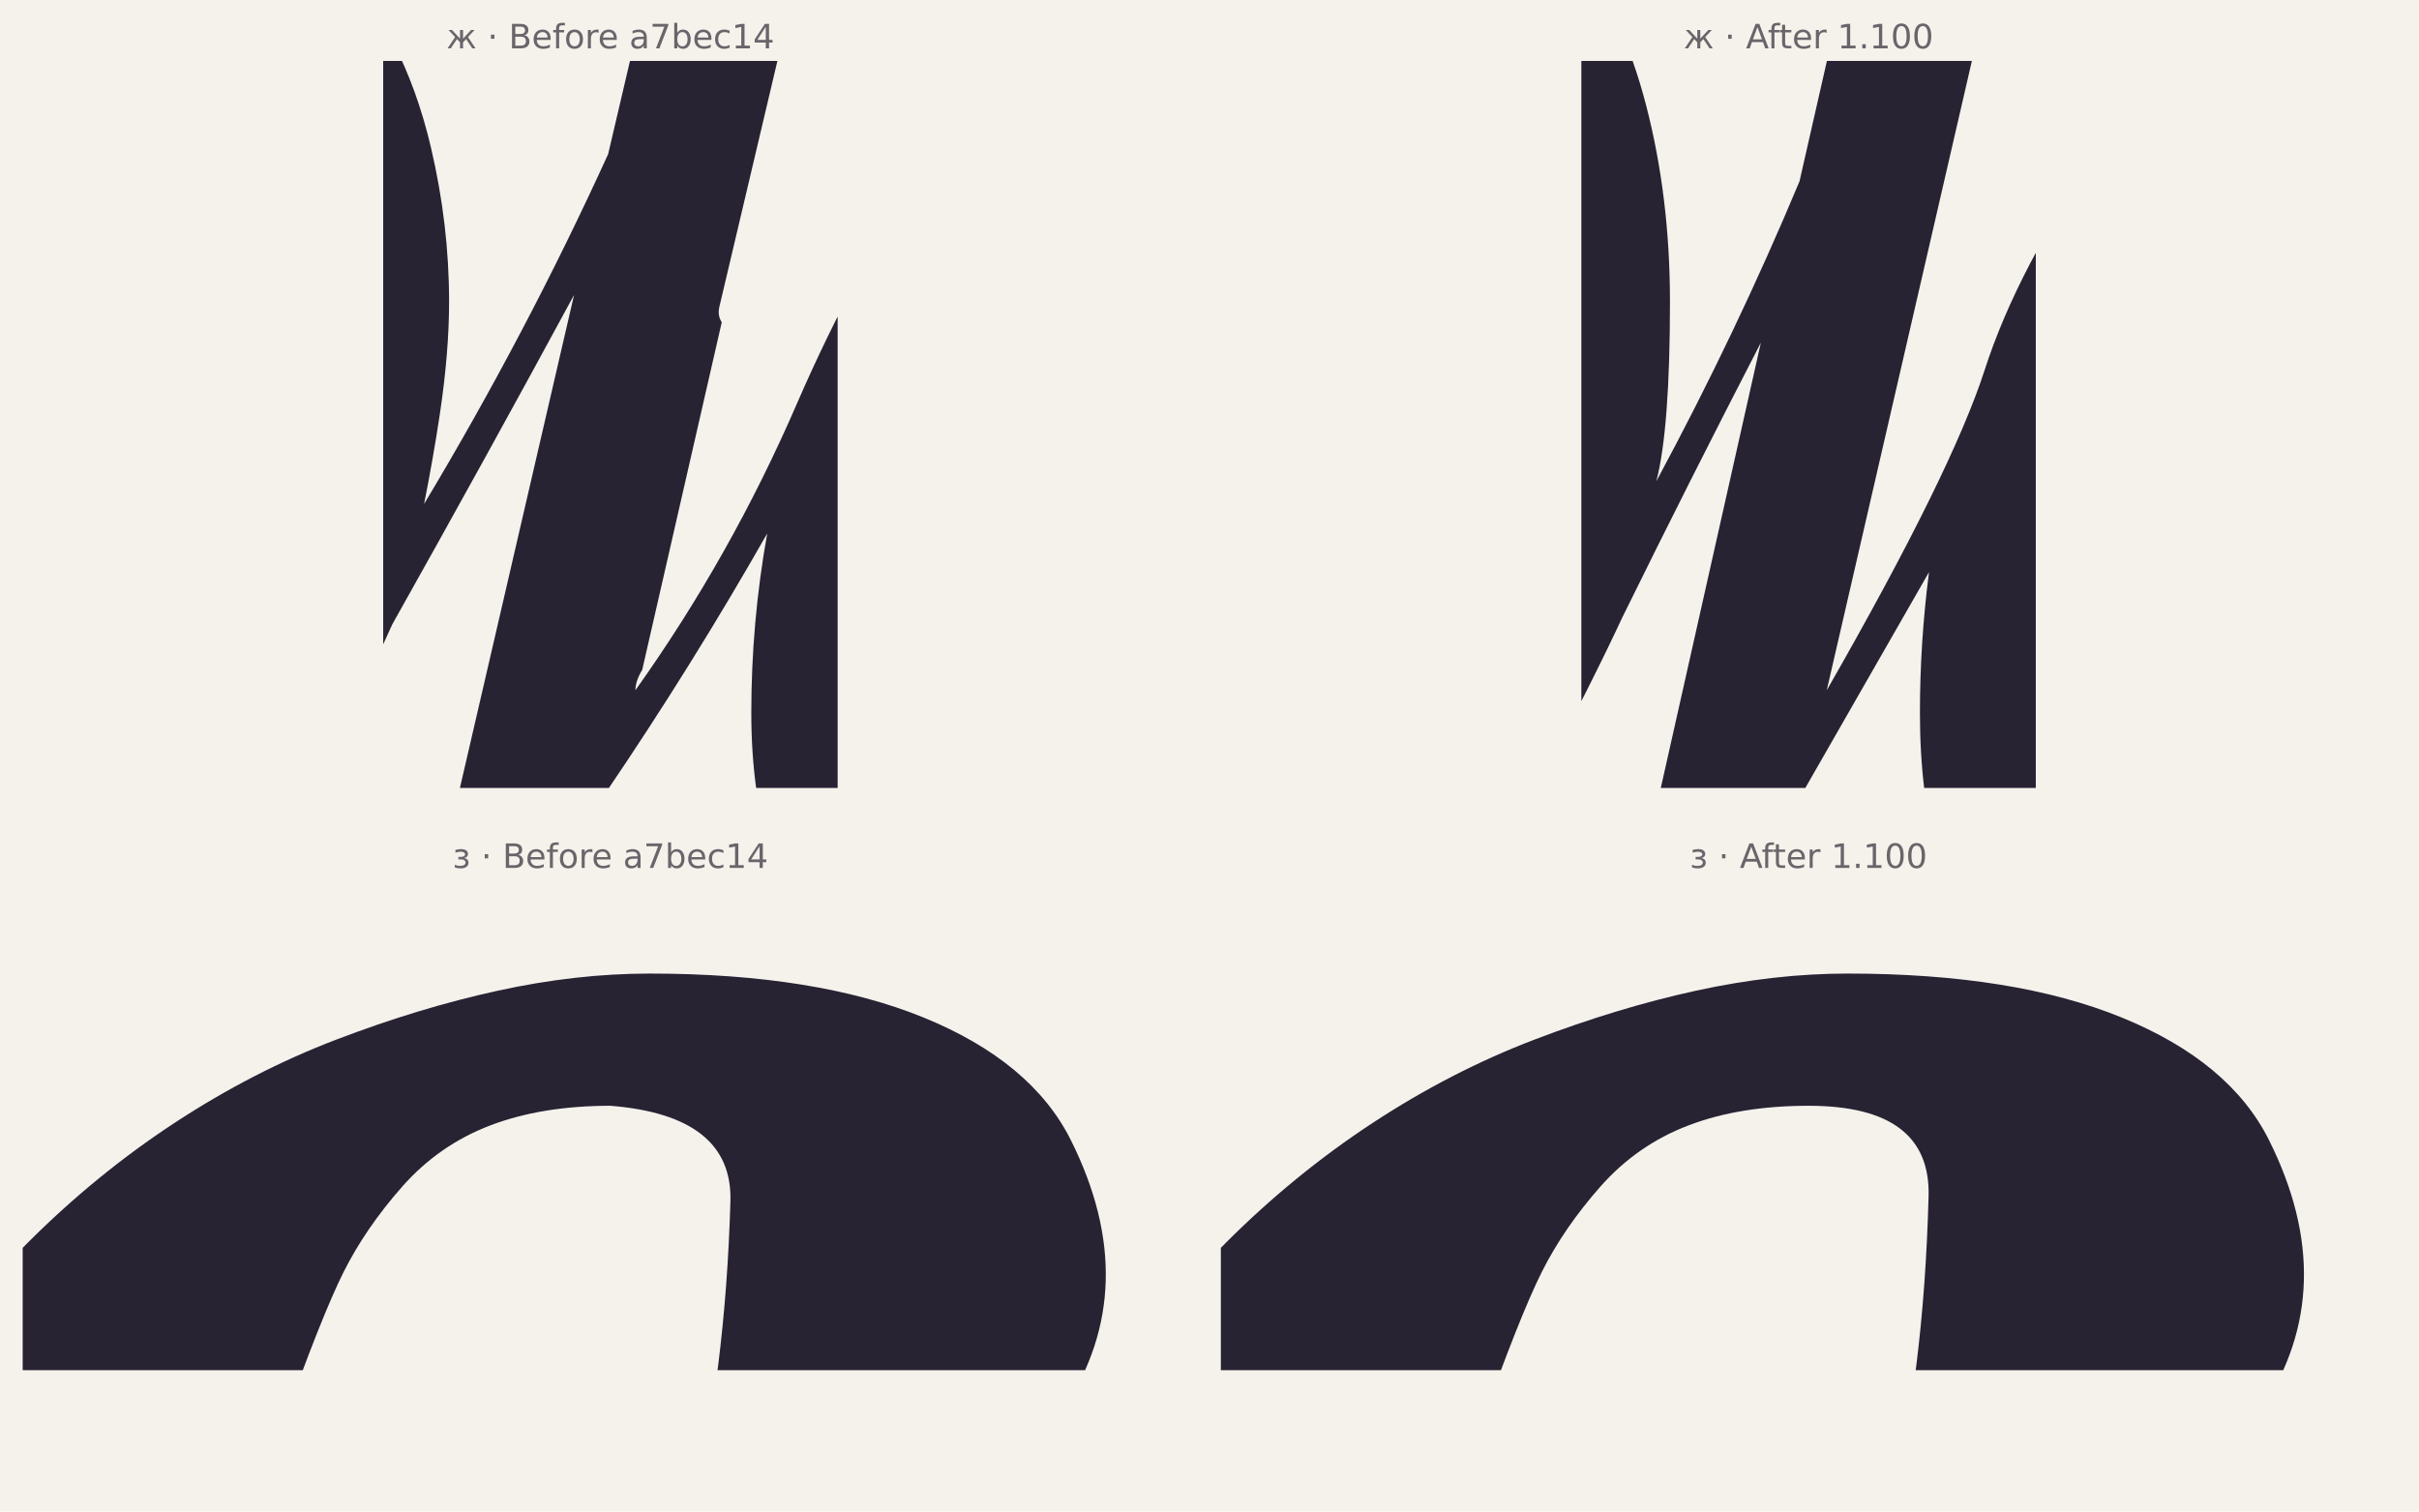
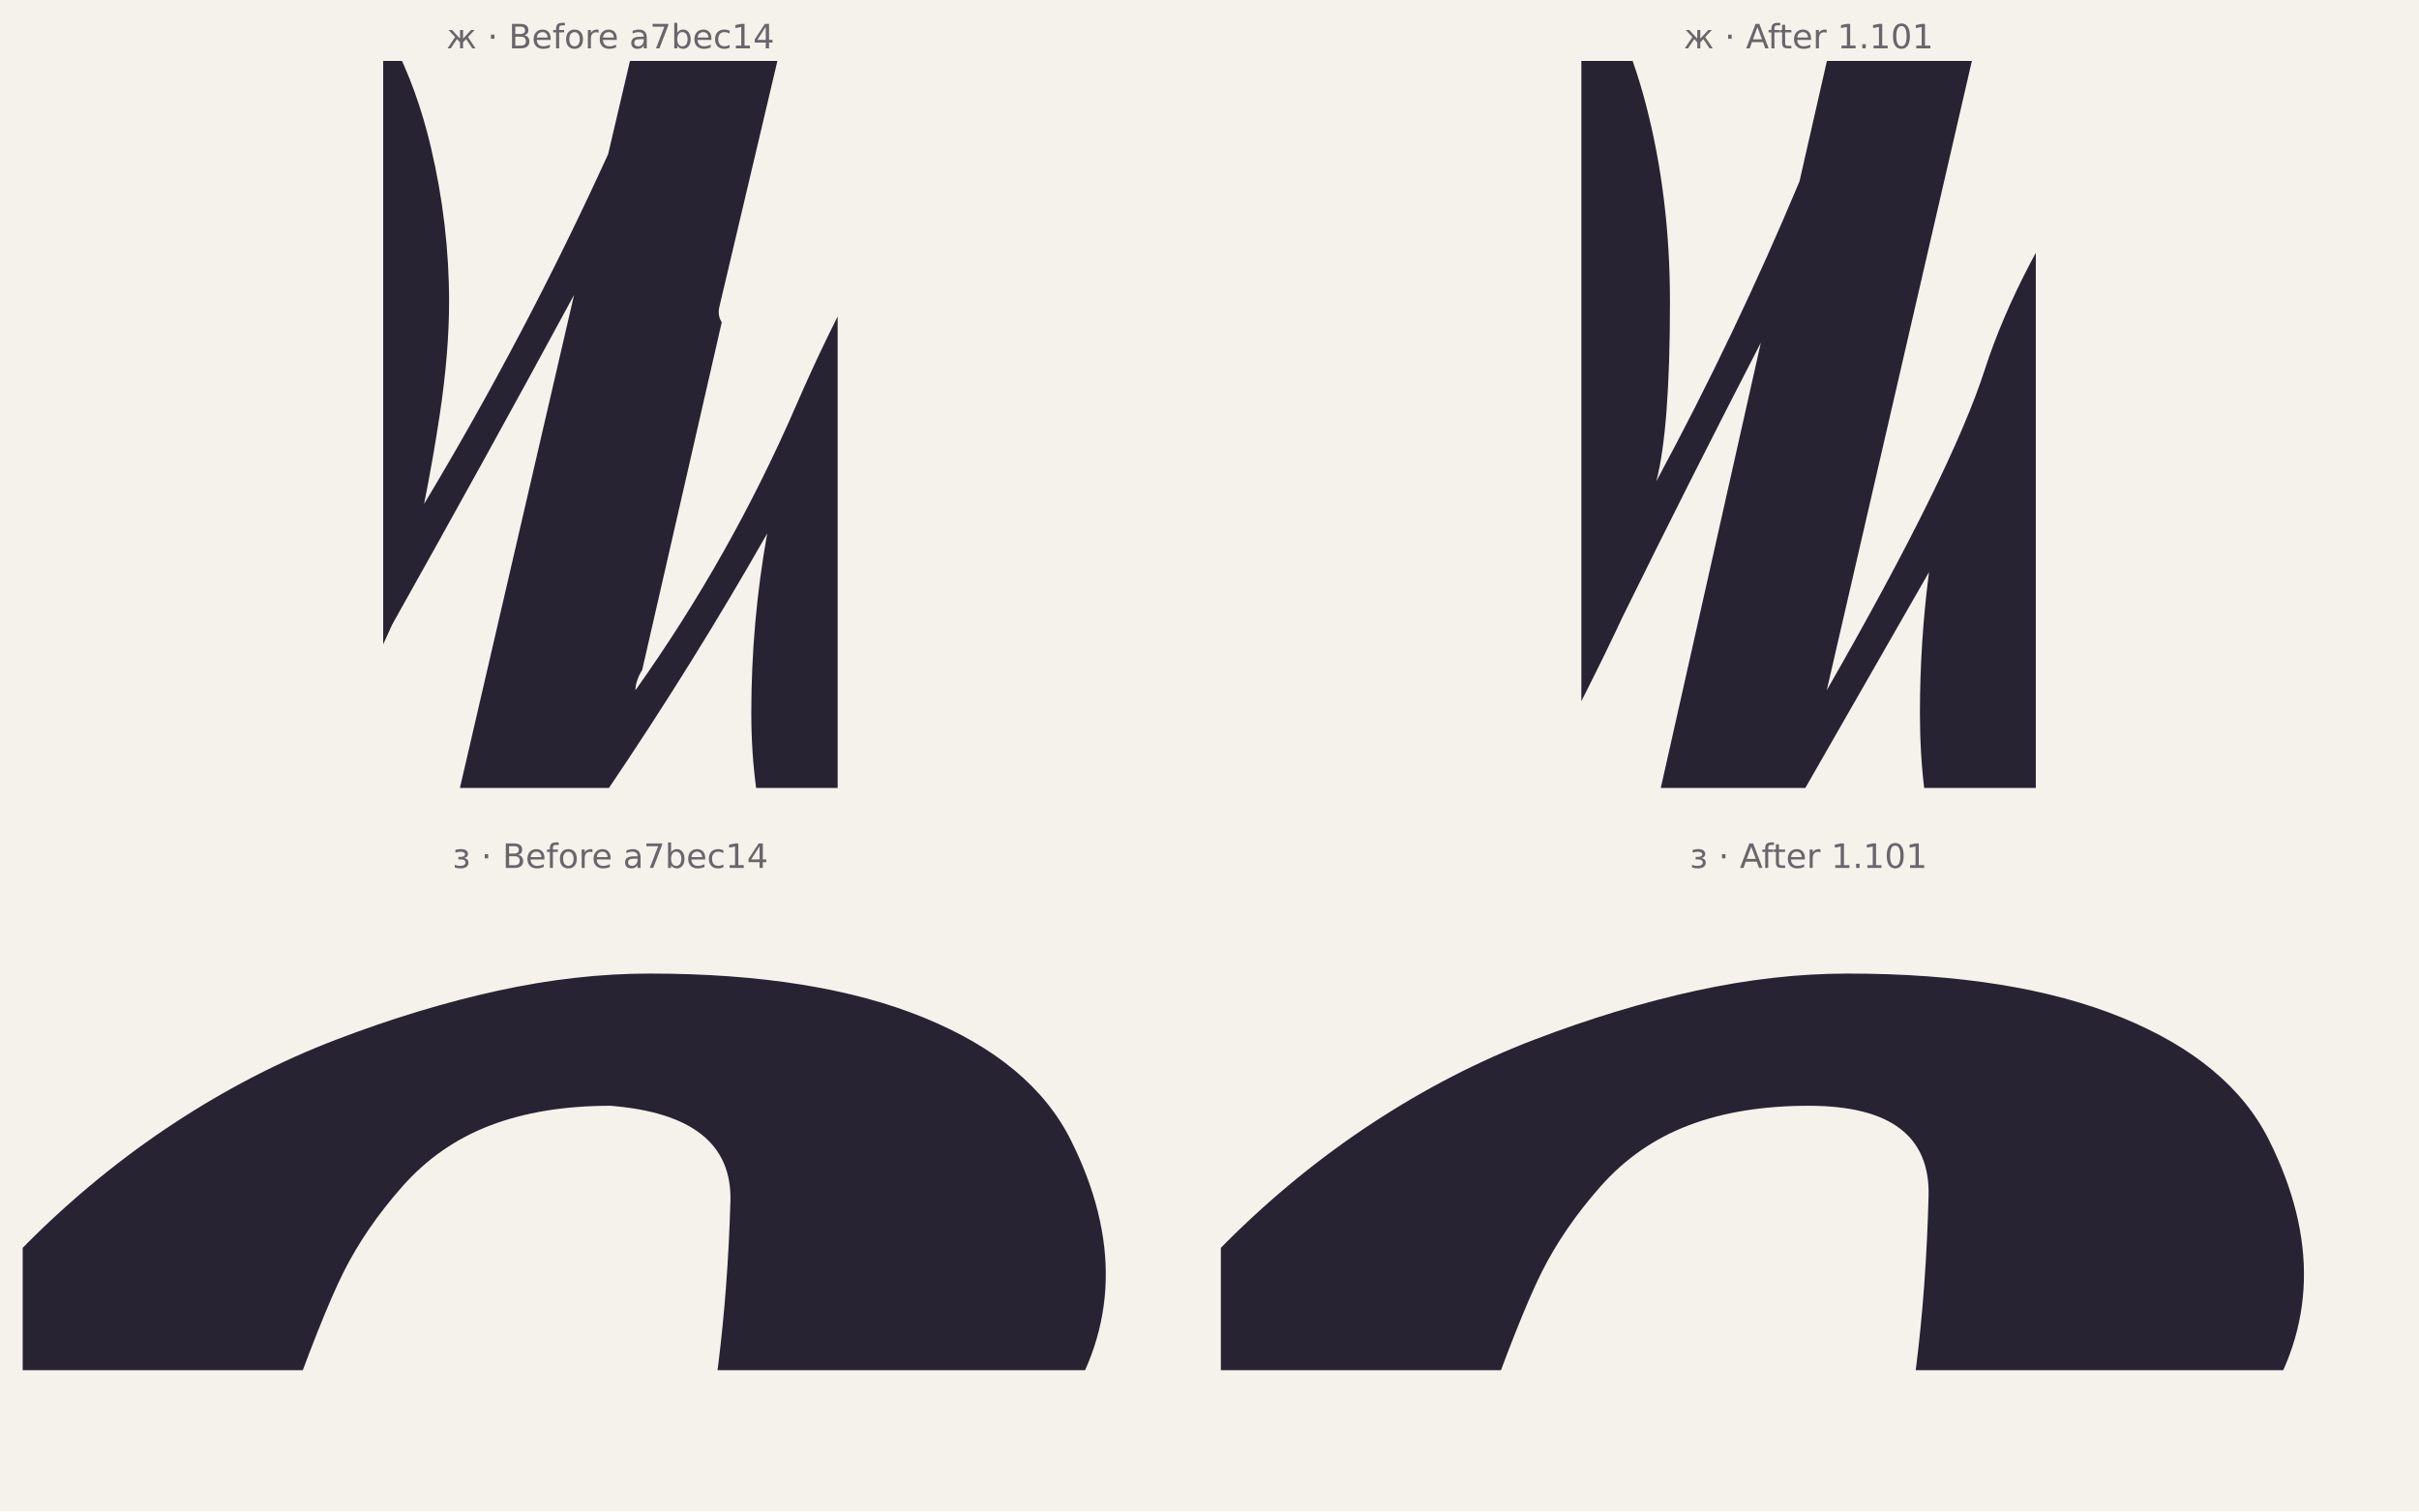
<svg xmlns="http://www.w3.org/2000/svg" xmlns:xlink="http://www.w3.org/1999/xlink" width="1152pt" height="720pt" viewBox="0 0 1152 720" version="1.1">
  <defs>
    <style type="text/css">*{stroke-linejoin: round; stroke-linecap: butt}</style>
  </defs>
  <g id="figure_1">
    <g id="patch_1">
      <path d="M 0 720  L 1152 720  L 1152 0  L 0 0  z " style="fill: #f5f2ec" />
    </g>
    <g id="axes_1">
      <g id="patch_2">
        <path d="M -51.259 514.924  Q 8.259 514.924 69.401 466.228  Q 130.542 417.531 167.335 339.616  Q 177.074 319.056 186.814 297.413  Q 231.182 218.416 273.386 140.501  L 192.225 491.117  Q 191.142 495.446 193.848 500.315  Q 196.553 505.185 204.128 505.185  L 246.332 505.185  Q 258.236 507.349 261.482 493.281  L 277.714 421.86  Q 283.125 399.135 288.536 377.492  Q 329.657 316.891 365.368 254.127  Q 357.793 296.33 357.793 339.616  Q 357.793 416.449 396.75 465.687  Q 435.708 514.924 495.226 514.924  Q 538.512 514.924 576.928 488.412  Q 615.344 461.899 644.021 415.908  Q 672.698 369.917 682.437 311.481  Q 684.602 298.495 684.061 292.543  Q 683.52 286.591 677.027 286.591  Q 666.205 286.591 661.877 298.495  Q 631.577 381.82 598.03 420.236  Q 564.483 458.653 522.28 458.653  Q 433.543 458.653 433.543 322.302  Q 433.543 259.537 449.235 198.396  Q 464.926 137.255 491.438 86.935  Q 517.951 36.615 549.333 6.856  Q 580.716 -22.903 611.016 -22.903  Q 632.659 -22.903 644.021 -7.753  Q 655.384 7.397 658.63 57.176  L 664.041 134.008  Q 665.123 150.241 678.109 150.241  Q 688.93 150.241 692.177 135.09  L 721.395 -6.671  Q 723.559 -17.492 722.477 -19.116  Q 721.395 -20.739 715.984 -25.067  Q 680.273 -53.203 628.33 -53.203  Q 579.633 -53.203 531.478 -19.657  Q 483.322 13.89 445.447 70.703  Q 407.572 127.515 379.436 192.444  Q 348.054 264.948 302.604 328.795  Q 302.604 324.466 305.85 319.056  L 343.725 153.487  Q 341.561 150.241 342.643 145.912  L 388.093 -46.71  L 317.754 -46.71  L 289.618 73.408  Q 250.661 158.898 201.964 240.059  Q 206.292 218.416 209.539 196.773  Q 213.868 167.555 213.868 143.748  Q 213.868 106.955 205.21 70.162  Q 192.225 14.972 159.219 -19.116  Q 126.214 -53.203 77.517 -53.203  Q 25.574 -53.203 -23.123 -25.067  Q -30.698 -20.739 -32.862 -18.033  Q -35.026 -15.328 -37.191 -6.671  L -72.902 135.09  Q -75.066 144.83 -71.819 148.076  Q -69.655 150.241 -65.327 150.241  Q -53.423 150.241 -44.766 134.008  L -3.644 57.176  Q 22.327 8.479 40.724 -7.212  Q 59.12 -22.903 80.763 -22.903  Q 111.063 -22.903 128.919 6.856  Q 146.774 36.615 150.021 86.935  Q 153.267 137.255 140.823 198.396  Q 128.378 259.537 99.16 322.302  Q 36.395 458.653 -52.341 458.653  Q -93.462 458.653 -110.777 419.695  Q -122.68 392.642 -122.68 350.438  Q -122.68 324.466 -118.352 298.495  Q -117.27 292.002 -119.434 289.838  Q -121.598 287.673 -128.091 287.673  Q -134.584 287.673 -137.289 292.002  Q -139.995 296.33 -144.323 311.481  Q -156.227 352.602 -156.227 387.231  Q -156.227 403.463 -154.063 416.449  Q -146.488 461.899 -120.516 488.412  Q -94.545 514.924 -51.259 514.924  z " clip-path="url(#p3e434661b8)" style="fill: #272333" />
      </g>
      <g id="text_1">
        <g style="fill: #69656a" transform="translate(212.5925 23.04) scale(0.16 -0.16)">
          <defs>
            <path id="DejaVuSans-3ca" d="M 2597 3500  L 3169 3500  L 3169 1856  L 4697 3500  L 5366 3500  L 4109 2153  L 5547 0  L 4931 0  L 3753 1769  L 3169 1141  L 3169 0  L 2597 0  L 2597 1141  L 2013 1769  L 834 0  L 219 0  L 1656 2153  L 400 3500  L 1069 3500  L 2597 1856  L 2597 3500  z " transform="scale(0.015625)" />
            <path id="DejaVuSans-3" transform="scale(0.015625)" />
            <path id="DejaVuSans-79" d="M 684 2619  L 1344 2619  L 1344 1825  L 684 1825  L 684 2619  z " transform="scale(0.015625)" />
            <path id="DejaVuSans-25" d="M 1259 2228  L 1259 519  L 2272 519  Q 2781 519 3026 730  Q 3272 941 3272 1375  Q 3272 1813 3026 2020  Q 2781 2228 2272 2228  L 1259 2228  z M 1259 4147  L 1259 2741  L 2194 2741  Q 2656 2741 2882 2914  Q 3109 3088 3109 3444  Q 3109 3797 2882 3972  Q 2656 4147 2194 4147  L 1259 4147  z M 628 4666  L 2241 4666  Q 2963 4666 3353 4366  Q 3744 4066 3744 3513  Q 3744 3084 3544 2831  Q 3344 2578 2956 2516  Q 3422 2416 3680 2098  Q 3938 1781 3938 1306  Q 3938 681 3513 340  Q 3088 0 2303 0  L 628 0  L 628 4666  z " transform="scale(0.015625)" />
            <path id="DejaVuSans-48" d="M 3597 1894  L 3597 1613  L 953 1613  Q 991 1019 1311 708  Q 1631 397 2203 397  Q 2534 397 2845 478  Q 3156 559 3463 722  L 3463 178  Q 3153 47 2828 -22  Q 2503 -91 2169 -91  Q 1331 -91 842 396  Q 353 884 353 1716  Q 353 2575 817 3079  Q 1281 3584 2069 3584  Q 2775 3584 3186 3129  Q 3597 2675 3597 1894  z M 3022 2063  Q 3016 2534 2758 2815  Q 2500 3097 2075 3097  Q 1594 3097 1305 2825  Q 1016 2553 972 2059  L 3022 2063  z " transform="scale(0.015625)" />
            <path id="DejaVuSans-49" d="M 2375 4863  L 2375 4384  L 1825 4384  Q 1516 4384 1395 4259  Q 1275 4134 1275 3809  L 1275 3500  L 2222 3500  L 2222 3053  L 1275 3053  L 1275 0  L 697 0  L 697 3053  L 147 3053  L 147 3500  L 697 3500  L 697 3744  Q 697 4328 969 4595  Q 1241 4863 1831 4863  L 2375 4863  z " transform="scale(0.015625)" />
            <path id="DejaVuSans-52" d="M 1959 3097  Q 1497 3097 1228 2736  Q 959 2375 959 1747  Q 959 1119 1226 758  Q 1494 397 1959 397  Q 2419 397 2687 759  Q 2956 1122 2956 1747  Q 2956 2369 2687 2733  Q 2419 3097 1959 3097  z M 1959 3584  Q 2709 3584 3137 3096  Q 3566 2609 3566 1747  Q 3566 888 3137 398  Q 2709 -91 1959 -91  Q 1206 -91 779 398  Q 353 888 353 1747  Q 353 2609 779 3096  Q 1206 3584 1959 3584  z " transform="scale(0.015625)" />
            <path id="DejaVuSans-55" d="M 2631 2963  Q 2534 3019 2420 3045  Q 2306 3072 2169 3072  Q 1681 3072 1420 2755  Q 1159 2438 1159 1844  L 1159 0  L 581 0  L 581 3500  L 1159 3500  L 1159 2956  Q 1341 3275 1631 3429  Q 1922 3584 2338 3584  Q 2397 3584 2469 3576  Q 2541 3569 2628 3553  L 2631 2963  z " transform="scale(0.015625)" />
            <path id="DejaVuSans-44" d="M 2194 1759  Q 1497 1759 1228 1600  Q 959 1441 959 1056  Q 959 750 1161 570  Q 1363 391 1709 391  Q 2188 391 2477 730  Q 2766 1069 2766 1631  L 2766 1759  L 2194 1759  z M 3341 1997  L 3341 0  L 2766 0  L 2766 531  Q 2569 213 2275 61  Q 1981 -91 1556 -91  Q 1019 -91 701 211  Q 384 513 384 1019  Q 384 1609 779 1909  Q 1175 2209 1959 2209  L 2766 2209  L 2766 2266  Q 2766 2663 2505 2880  Q 2244 3097 1772 3097  Q 1472 3097 1187 3025  Q 903 2953 641 2809  L 641 3341  Q 956 3463 1253 3523  Q 1550 3584 1831 3584  Q 2591 3584 2966 3190  Q 3341 2797 3341 1997  z " transform="scale(0.015625)" />
            <path id="DejaVuSans-1a" d="M 525 4666  L 3525 4666  L 3525 4397  L 1831 0  L 1172 0  L 2766 4134  L 525 4134  L 525 4666  z " transform="scale(0.015625)" />
            <path id="DejaVuSans-45" d="M 3116 1747  Q 3116 2381 2855 2742  Q 2594 3103 2138 3103  Q 1681 3103 1420 2742  Q 1159 2381 1159 1747  Q 1159 1113 1420 752  Q 1681 391 2138 391  Q 2594 391 2855 752  Q 3116 1113 3116 1747  z M 1159 2969  Q 1341 3281 1617 3432  Q 1894 3584 2278 3584  Q 2916 3584 3314 3078  Q 3713 2572 3713 1747  Q 3713 922 3314 415  Q 2916 -91 2278 -91  Q 1894 -91 1617 61  Q 1341 213 1159 525  L 1159 0  L 581 0  L 581 4863  L 1159 4863  L 1159 2969  z " transform="scale(0.015625)" />
            <path id="DejaVuSans-46" d="M 3122 3366  L 3122 2828  Q 2878 2963 2633 3030  Q 2388 3097 2138 3097  Q 1578 3097 1268 2742  Q 959 2388 959 1747  Q 959 1106 1268 751  Q 1578 397 2138 397  Q 2388 397 2633 464  Q 2878 531 3122 666  L 3122 134  Q 2881 22 2623 -34  Q 2366 -91 2075 -91  Q 1284 -91 818 406  Q 353 903 353 1747  Q 353 2603 823 3093  Q 1294 3584 2113 3584  Q 2378 3584 2631 3529  Q 2884 3475 3122 3366  z " transform="scale(0.015625)" />
            <path id="DejaVuSans-14" d="M 794 531  L 1825 531  L 1825 4091  L 703 3866  L 703 4441  L 1819 4666  L 2450 4666  L 2450 531  L 3481 531  L 3481 0  L 794 0  L 794 531  z " transform="scale(0.015625)" />
            <path id="DejaVuSans-17" d="M 2419 4116  L 825 1625  L 2419 1625  L 2419 4116  z M 2253 4666  L 3047 4666  L 3047 1625  L 3713 1625  L 3713 1100  L 3047 1100  L 3047 0  L 2419 0  L 2419 1100  L 313 1100  L 313 1709  L 2253 4666  z " transform="scale(0.015625)" />
          </defs>
          <use xlink:href="#DejaVuSans-3ca" />
          <use xlink:href="#DejaVuSans-3" transform="translate(90.09375 0)" />
          <use xlink:href="#DejaVuSans-79" transform="translate(121.875 0)" />
          <use xlink:href="#DejaVuSans-3" transform="translate(153.6562 0)" />
          <use xlink:href="#DejaVuSans-25" transform="translate(185.4375 0)" />
          <use xlink:href="#DejaVuSans-48" transform="translate(254.0469 0)" />
          <use xlink:href="#DejaVuSans-49" transform="translate(315.5781 0)" />
          <use xlink:href="#DejaVuSans-52" transform="translate(350.7812 0)" />
          <use xlink:href="#DejaVuSans-55" transform="translate(411.9688 0)" />
          <use xlink:href="#DejaVuSans-48" transform="translate(450.875 0)" />
          <use xlink:href="#DejaVuSans-3" transform="translate(512.4062 0)" />
          <use xlink:href="#DejaVuSans-44" transform="translate(544.1875 0)" />
          <use xlink:href="#DejaVuSans-1a" transform="translate(605.4688 0)" />
          <use xlink:href="#DejaVuSans-45" transform="translate(669.0938 0)" />
          <use xlink:href="#DejaVuSans-48" transform="translate(732.5781 0)" />
          <use xlink:href="#DejaVuSans-46" transform="translate(794.1094 0)" />
          <use xlink:href="#DejaVuSans-14" transform="translate(849.0938 0)" />
          <use xlink:href="#DejaVuSans-17" transform="translate(912.7188 0)" />
        </g>
      </g>
    </g>
    <g id="axes_2">
      <g id="patch_3">
        <path d="M 828.836 504.103  L 859.136 376.409  L 918.654 272.523  Q 914.325 306.07 914.325 339.616  Q 914.325 416.449 948.413 465.687  Q 982.501 514.924 1009.554 514.924  Q 1043.101 514.924 1081.517 488.412  Q 1119.933 461.899 1146.446 419.695  Q 1172.959 377.492 1181.075 339.075  Q 1189.191 300.659 1188.65 293.625  Q 1188.109 286.591 1181.616 286.591  Q 1170.794 286.591 1166.466 298.495  Q 1136.166 381.82 1102.619 420.236  Q 1069.072 458.653 1031.197 458.653  Q 987.911 458.653 988.993 322.302  Q 988.993 259.537 1005.226 198.396  Q 1021.458 137.255 1047.429 86.935  Q 1073.401 36.615 1095.044 6.856  Q 1116.687 -22.903 1129.673 -22.903  Q 1141.576 -22.903 1150.775 -7.753  Q 1159.973 7.397 1163.219 57.176  L 1168.63 134.008  Q 1169.712 150.241 1182.698 150.241  Q 1193.519 150.241 1196.766 135.09  L 1225.984 -6.671  Q 1228.148 -17.492 1227.066 -18.575  Q 1225.984 -19.657 1203.259 -36.43  Q 1180.534 -53.203 1141.576 -53.203  Q 1119.933 -53.203 1079.894 -19.657  Q 1039.854 13.89 1000.356 70.703  Q 960.858 127.515 945.166 176.212  Q 929.475 224.909 869.957 328.795  L 956.529 -46.71  L 887.272 -46.71  L 856.971 86.394  Q 826.671 158.898 788.796 229.237  Q 795.289 204.348 795.289 143.748  Q 795.289 93.969 783.926 50.142  Q 772.564 6.315 749.839 -23.444  Q 727.114 -53.203 705.471 -53.203  Q 668.678 -53.203 637.836 -37.512  Q 606.995 -21.821 604.29 -18.575  Q 601.585 -15.328 599.42 -6.671  L 563.709 135.09  Q 560.463 150.241 571.284 150.241  Q 583.188 150.241 591.845 134.008  L 632.967 57.176  Q 658.938 8.479 675.171 -7.212  Q 691.403 -22.903 703.306 -22.903  Q 716.292 -22.903 724.408 6.856  Q 732.524 36.615 735.23 86.935  Q 737.935 137.255 722.785 209.759  Q 707.635 282.263 661.103 370.458  Q 614.57 458.653 579.942 458.653  Q 550.724 458.653 532.868 432.681  Q 515.013 406.71 515.013 350.438  Q 515.013 322.302 517.177 307.152  Q 519.341 292.002 517.177 289.838  Q 515.013 287.673 508.52 287.673  Q 502.027 287.673 499.863 292.002  Q 497.698 296.33 489.041 325.007  Q 480.384 353.684 480.384 387.231  Q 480.384 404.545 486.336 434.304  Q 492.288 464.063 517.177 489.494  Q 542.066 514.924 574.531 514.924  Q 602.667 514.924 654.069 470.015  Q 705.471 425.106 731.983 374.786  Q 758.496 324.466 772.564 294.166  Q 805.028 228.155 838.575 163.226  L 761.742 505.185  z " clip-path="url(#pc67c81cf13)" style="fill: #272333" />
      </g>
      <g id="text_2">
        <g style="fill: #69656a" transform="translate(801.8088 23.04) scale(0.16 -0.16)">
          <defs>
            <path id="DejaVuSans-24" d="M 2188 4044  L 1331 1722  L 3047 1722  L 2188 4044  z M 1831 4666  L 2547 4666  L 4325 0  L 3669 0  L 3244 1197  L 1141 1197  L 716 0  L 50 0  L 1831 4666  z " transform="scale(0.015625)" />
            <path id="DejaVuSans-57" d="M 1172 4494  L 1172 3500  L 2356 3500  L 2356 3053  L 1172 3053  L 1172 1153  Q 1172 725 1289 603  Q 1406 481 1766 481  L 2356 481  L 2356 0  L 1766 0  Q 1100 0 847 248  Q 594 497 594 1153  L 594 3053  L 172 3053  L 172 3500  L 594 3500  L 594 4494  L 1172 4494  z " transform="scale(0.015625)" />
            <path id="DejaVuSans-11" d="M 684 794  L 1344 794  L 1344 0  L 684 0  L 684 794  z " transform="scale(0.015625)" />
            <path id="DejaVuSans-13" d="M 2034 4250  Q 1547 4250 1301 3770  Q 1056 3291 1056 2328  Q 1056 1369 1301 889  Q 1547 409 2034 409  Q 2525 409 2770 889  Q 3016 1369 3016 2328  Q 3016 3291 2770 3770  Q 2525 4250 2034 4250  z M 2034 4750  Q 2819 4750 3233 4129  Q 3647 3509 3647 2328  Q 3647 1150 3233 529  Q 2819 -91 2034 -91  Q 1250 -91 836 529  Q 422 1150 422 2328  Q 422 3509 836 4129  Q 1250 4750 2034 4750  z " transform="scale(0.015625)" />
          </defs>
          <use xlink:href="#DejaVuSans-3ca" />
          <use xlink:href="#DejaVuSans-3" transform="translate(90.09375 0)" />
          <use xlink:href="#DejaVuSans-79" transform="translate(121.875 0)" />
          <use xlink:href="#DejaVuSans-3" transform="translate(153.6562 0)" />
          <use xlink:href="#DejaVuSans-24" transform="translate(185.4375 0)" />
          <use xlink:href="#DejaVuSans-49" transform="translate(250.2812 0)" />
          <use xlink:href="#DejaVuSans-57" transform="translate(283.7344 0)" />
          <use xlink:href="#DejaVuSans-48" transform="translate(322.9375 0)" />
          <use xlink:href="#DejaVuSans-55" transform="translate(384.4688 0)" />
          <use xlink:href="#DejaVuSans-3" transform="translate(425.5781 0)" />
          <use xlink:href="#DejaVuSans-14" transform="translate(457.3594 0)" />
          <use xlink:href="#DejaVuSans-11" transform="translate(520.9844 0)" />
          <use xlink:href="#DejaVuSans-14" transform="translate(552.7656 0)" />
          <use xlink:href="#DejaVuSans-13" transform="translate(616.3906 0)" />
-           <use xlink:href="#DejaVuSans-13" transform="translate(680.0156 0)" />
+           <use xlink:href="#DejaVuSans-14" transform="translate(680.0156 0)" />
        </g>
      </g>
    </g>
    <g id="axes_3">
      <g id="patch_4">
        <path d="M 125.093 948.909  Q 118.095 941.911 125.093 934.914  L 183.405 909.256  Q 342.015 839.281 404.993 784.468  Q 467.97 729.654 506.456 671.341  Q 544.942 613.029 509.955 543.054  Q 491.295 505.734 439.98 484.741  Q 388.665 463.749 309.36 463.749  Q 274.373 463.749 237.053 471.913  Q 199.732 480.076 160.08 495.238  Q 120.427 510.399 83.108 534.89  Q 45.788 559.381 13.133 592.036  Q -19.523 624.691 -42.847 667.843  Q -66.172 710.994 -74.336 750.646  Q -82.5 790.299 -68.505 806.626  Q -54.51 822.954 -24.188 822.954  Q 1.47 822.954 31.793 807.793  Q 62.115 792.631 88.939 762.309  Q 115.763 731.986 134.423 679.505  Q 153.083 627.024 163.579 606.031  Q 174.075 585.039 191.569 565.213  Q 209.062 545.386 233.554 536.056  Q 258.045 526.726 290.7 526.726  Q 349.012 531.391 347.846 572.21  Q 346.68 613.029 342.015 650.349  Q 335.017 706.329 288.368 763.475  Q 241.718 820.621 136.755 885.931  L -42.847 997.891  Q -61.508 1009.554 -70.838 1023.549  Q -75.502 1046.874 -56.843 1046.874  Q -49.845 1046.874 7.301 1024.715  Q 64.448 1002.556 139.088 1002.556  Q 220.725 1002.556 261.544 1050.373  Q 302.363 1098.189 302.363 1189.156  Q 302.363 1268.461 277.871 1351.265  Q 253.38 1434.069 213.727 1494.714  Q 174.075 1555.359 112.264 1592.679  Q 50.453 1629.999 -31.185 1629.999  Q -66.172 1629.999 -85.999 1624.168  Q -105.825 1618.336 -115.155 1607.84  Q -124.485 1597.344 -127.984 1584.515  Q -131.482 1571.686 -134.981 1560.024  Q -138.48 1548.361 -143.145 1537.865  Q -147.81 1527.369 -159.472 1520.371  Q -171.135 1513.374 -194.46 1513.374  Q -229.447 1513.374 -251.606 1527.369  Q -273.765 1541.364 -283.095 1564.689  Q -292.425 1588.014 -277.264 1611.339  Q -262.103 1634.664 -232.946 1652.158  Q -203.79 1669.651 -159.472 1678.981  Q -115.155 1688.311 -56.843 1688.311  Q 13.133 1688.311 84.274 1666.153  Q 155.415 1643.994 220.725 1605.508  Q 286.035 1567.021 339.683 1515.706  Q 393.33 1464.391 441.146 1386.253  Q 488.962 1308.114 488.962 1203.151  Q 488.962 1163.499 478.466 1121.514  Q 467.97 1079.529 432.983 1036.378  Q 397.995 993.226 340.849 967.569  Q 283.702 941.911 209.062 941.911  Q 190.403 941.911 169.41 944.244  Q 148.417 946.576 125.093 948.909  z " clip-path="url(#p2014972fbe)" style="fill: #272333" />
      </g>
      <g id="text_3">
        <g style="fill: #69656a" transform="translate(215.5462 413.4314) scale(0.16 -0.16)">
          <defs>
            <path id="DejaVuSans-3cb" d="M 2206 1888  Q 2594 1813 2809 1584  Q 3025 1356 3025 1019  Q 3025 478 2622 193  Q 2219 -91 1475 -91  Q 1225 -91 961 -47  Q 697 -3 416 84  L 416 619  Q 638 503 903 445  Q 1169 388 1459 388  Q 1931 388 2195 563  Q 2459 738 2459 1019  Q 2459 1294 2225 1461  Q 1991 1628 1563 1628  L 1100 1628  L 1100 2103  L 1584 2103  Q 1947 2103 2158 2242  Q 2369 2381 2369 2600  Q 2369 2800 2151 2944  Q 1934 3088 1563 3088  Q 1341 3088 1089 3047  Q 838 3006 534 2916  L 534 3438  Q 841 3513 1106 3550  Q 1372 3588 1609 3588  Q 2222 3588 2576 3342  Q 2931 3097 2931 2656  Q 2931 2366 2743 2164  Q 2556 1963 2206 1888  z " transform="scale(0.015625)" />
          </defs>
          <use xlink:href="#DejaVuSans-3cb" />
          <use xlink:href="#DejaVuSans-3" transform="translate(53.17188 0)" />
          <use xlink:href="#DejaVuSans-79" transform="translate(84.95312 0)" />
          <use xlink:href="#DejaVuSans-3" transform="translate(116.7344 0)" />
          <use xlink:href="#DejaVuSans-25" transform="translate(148.5156 0)" />
          <use xlink:href="#DejaVuSans-48" transform="translate(217.125 0)" />
          <use xlink:href="#DejaVuSans-49" transform="translate(278.6562 0)" />
          <use xlink:href="#DejaVuSans-52" transform="translate(313.8594 0)" />
          <use xlink:href="#DejaVuSans-55" transform="translate(375.0469 0)" />
          <use xlink:href="#DejaVuSans-48" transform="translate(413.9531 0)" />
          <use xlink:href="#DejaVuSans-3" transform="translate(475.4844 0)" />
          <use xlink:href="#DejaVuSans-44" transform="translate(507.2656 0)" />
          <use xlink:href="#DejaVuSans-1a" transform="translate(568.5469 0)" />
          <use xlink:href="#DejaVuSans-45" transform="translate(632.1719 0)" />
          <use xlink:href="#DejaVuSans-48" transform="translate(695.6562 0)" />
          <use xlink:href="#DejaVuSans-46" transform="translate(757.1875 0)" />
          <use xlink:href="#DejaVuSans-14" transform="translate(812.1719 0)" />
          <use xlink:href="#DejaVuSans-17" transform="translate(875.7969 0)" />
        </g>
      </g>
    </g>
    <g id="axes_4">
      <g id="patch_5">
        <path d="M 695.692 948.909  Q 688.695 941.911 695.692 934.914  L 754.005 909.256  Q 912.615 839.281 975.592 784.468  Q 1038.57 729.654 1077.056 671.341  Q 1115.543 613.029 1080.555 543.054  Q 1061.895 505.734 1010.58 484.741  Q 959.265 463.749 879.96 463.749  Q 844.972 463.749 807.653 471.913  Q 770.332 480.076 730.68 495.238  Q 691.028 510.399 653.707 534.89  Q 616.388 559.381 583.732 592.036  Q 551.077 624.691 527.753 667.843  Q 504.428 710.994 496.264 750.646  Q 488.1 790.299 502.095 806.626  Q 516.09 822.954 546.413 822.954  Q 572.07 822.954 602.393 807.793  Q 632.715 792.631 659.539 762.309  Q 686.362 731.986 705.023 679.505  Q 723.683 627.024 734.179 606.031  Q 744.675 585.039 762.169 565.213  Q 779.663 545.386 804.154 536.056  Q 828.645 526.726 861.3 526.726  Q 919.612 526.726 918.446 569.878  Q 917.28 613.029 912.615 650.349  Q 905.617 706.329 858.967 763.475  Q 812.317 820.621 707.355 885.931  L 527.753 997.891  Q 509.092 1009.554 499.762 1023.549  Q 495.098 1046.874 513.758 1046.874  Q 520.755 1046.874 577.901 1024.715  Q 635.048 1002.556 709.688 1002.556  Q 791.325 1002.556 832.144 1050.373  Q 872.962 1098.189 872.962 1189.156  Q 872.962 1268.461 848.471 1351.265  Q 823.98 1434.069 784.327 1494.714  Q 744.675 1555.359 682.864 1592.679  Q 621.053 1629.999 539.415 1629.999  Q 504.428 1629.999 484.601 1624.168  Q 464.775 1618.336 455.445 1607.84  Q 446.115 1597.344 442.616 1584.515  Q 439.118 1571.686 435.619 1560.024  Q 432.12 1548.361 427.455 1537.865  Q 422.79 1527.369 411.127 1520.371  Q 399.465 1513.374 376.14 1513.374  Q 341.152 1513.374 318.994 1527.369  Q 296.835 1541.364 287.505 1564.689  Q 278.175 1588.014 293.336 1611.339  Q 308.498 1634.664 337.654 1652.158  Q 366.81 1669.651 411.127 1678.981  Q 455.445 1688.311 513.758 1688.311  Q 583.732 1688.311 654.874 1666.153  Q 726.015 1643.994 791.325 1605.508  Q 856.635 1567.021 910.283 1515.706  Q 963.93 1464.391 1011.746 1386.253  Q 1059.562 1308.114 1059.562 1203.151  Q 1059.562 1163.499 1049.066 1121.514  Q 1038.57 1079.529 1003.582 1036.378  Q 968.595 993.226 911.449 967.569  Q 854.303 941.911 779.663 941.911  Q 761.003 941.911 740.01 944.244  Q 719.018 946.576 695.692 948.909  z " clip-path="url(#p170fcc51a1)" style="fill: #272333" />
      </g>
      <g id="text_4">
        <g style="fill: #69656a" transform="translate(804.7625 413.4314) scale(0.16 -0.16)">
          <use xlink:href="#DejaVuSans-3cb" />
          <use xlink:href="#DejaVuSans-3" transform="translate(53.17188 0)" />
          <use xlink:href="#DejaVuSans-79" transform="translate(84.95312 0)" />
          <use xlink:href="#DejaVuSans-3" transform="translate(116.7344 0)" />
          <use xlink:href="#DejaVuSans-24" transform="translate(148.5156 0)" />
          <use xlink:href="#DejaVuSans-49" transform="translate(213.3594 0)" />
          <use xlink:href="#DejaVuSans-57" transform="translate(246.8125 0)" />
          <use xlink:href="#DejaVuSans-48" transform="translate(286.0156 0)" />
          <use xlink:href="#DejaVuSans-55" transform="translate(347.5469 0)" />
          <use xlink:href="#DejaVuSans-3" transform="translate(388.6562 0)" />
          <use xlink:href="#DejaVuSans-14" transform="translate(420.4375 0)" />
          <use xlink:href="#DejaVuSans-11" transform="translate(484.0625 0)" />
          <use xlink:href="#DejaVuSans-14" transform="translate(515.8438 0)" />
          <use xlink:href="#DejaVuSans-13" transform="translate(579.4688 0)" />
-           <use xlink:href="#DejaVuSans-13" transform="translate(643.0938 0)" />
+           <use xlink:href="#DejaVuSans-14" transform="translate(643.0938 0)" />
        </g>
      </g>
    </g>
  </g>
  <defs>
    <clipPath id="p3e434661b8">
      <rect x="182.485" y="29.04" width="216.43" height="346.287" />
    </clipPath>
    <clipPath id="pc67c81cf13">
      <rect x="753.085" y="29.04" width="216.43" height="346.287" />
    </clipPath>
    <clipPath id="p2014972fbe">
      <rect x="10.8" y="419.431" width="559.8" height="233.25" />
    </clipPath>
    <clipPath id="p170fcc51a1">
      <rect x="581.4" y="419.431" width="559.8" height="233.25" />
    </clipPath>
  </defs>
</svg>
